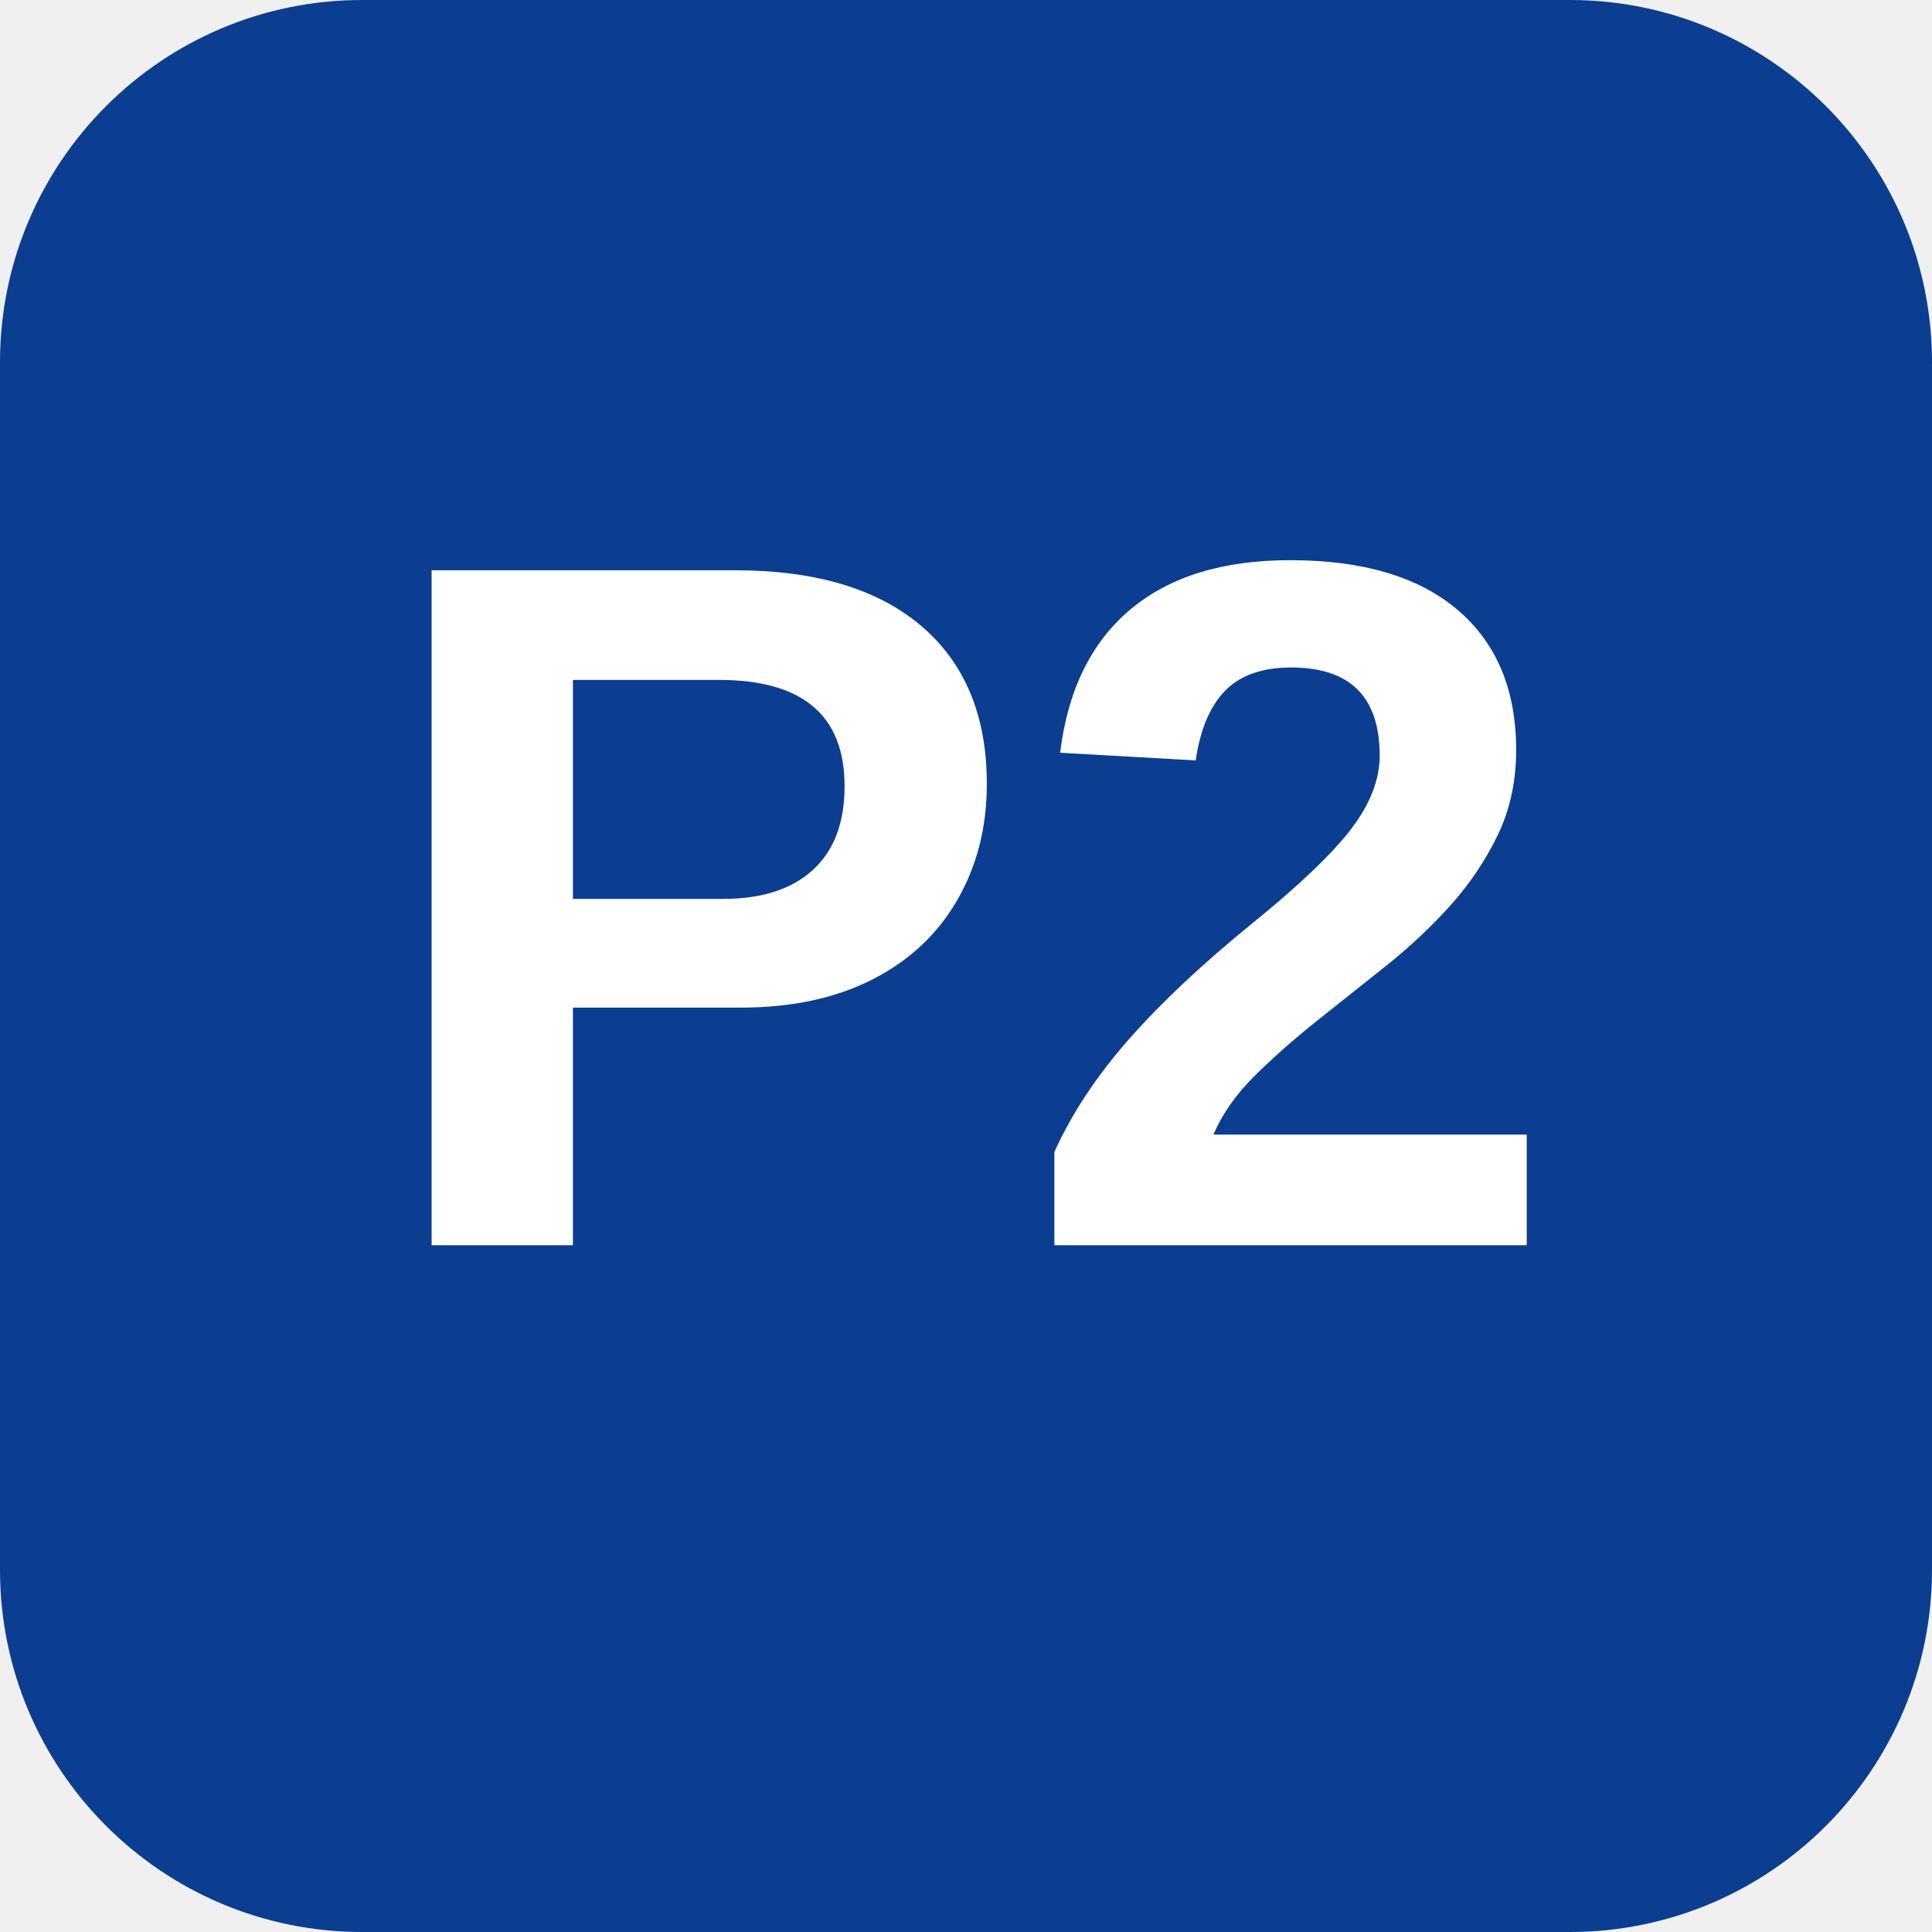
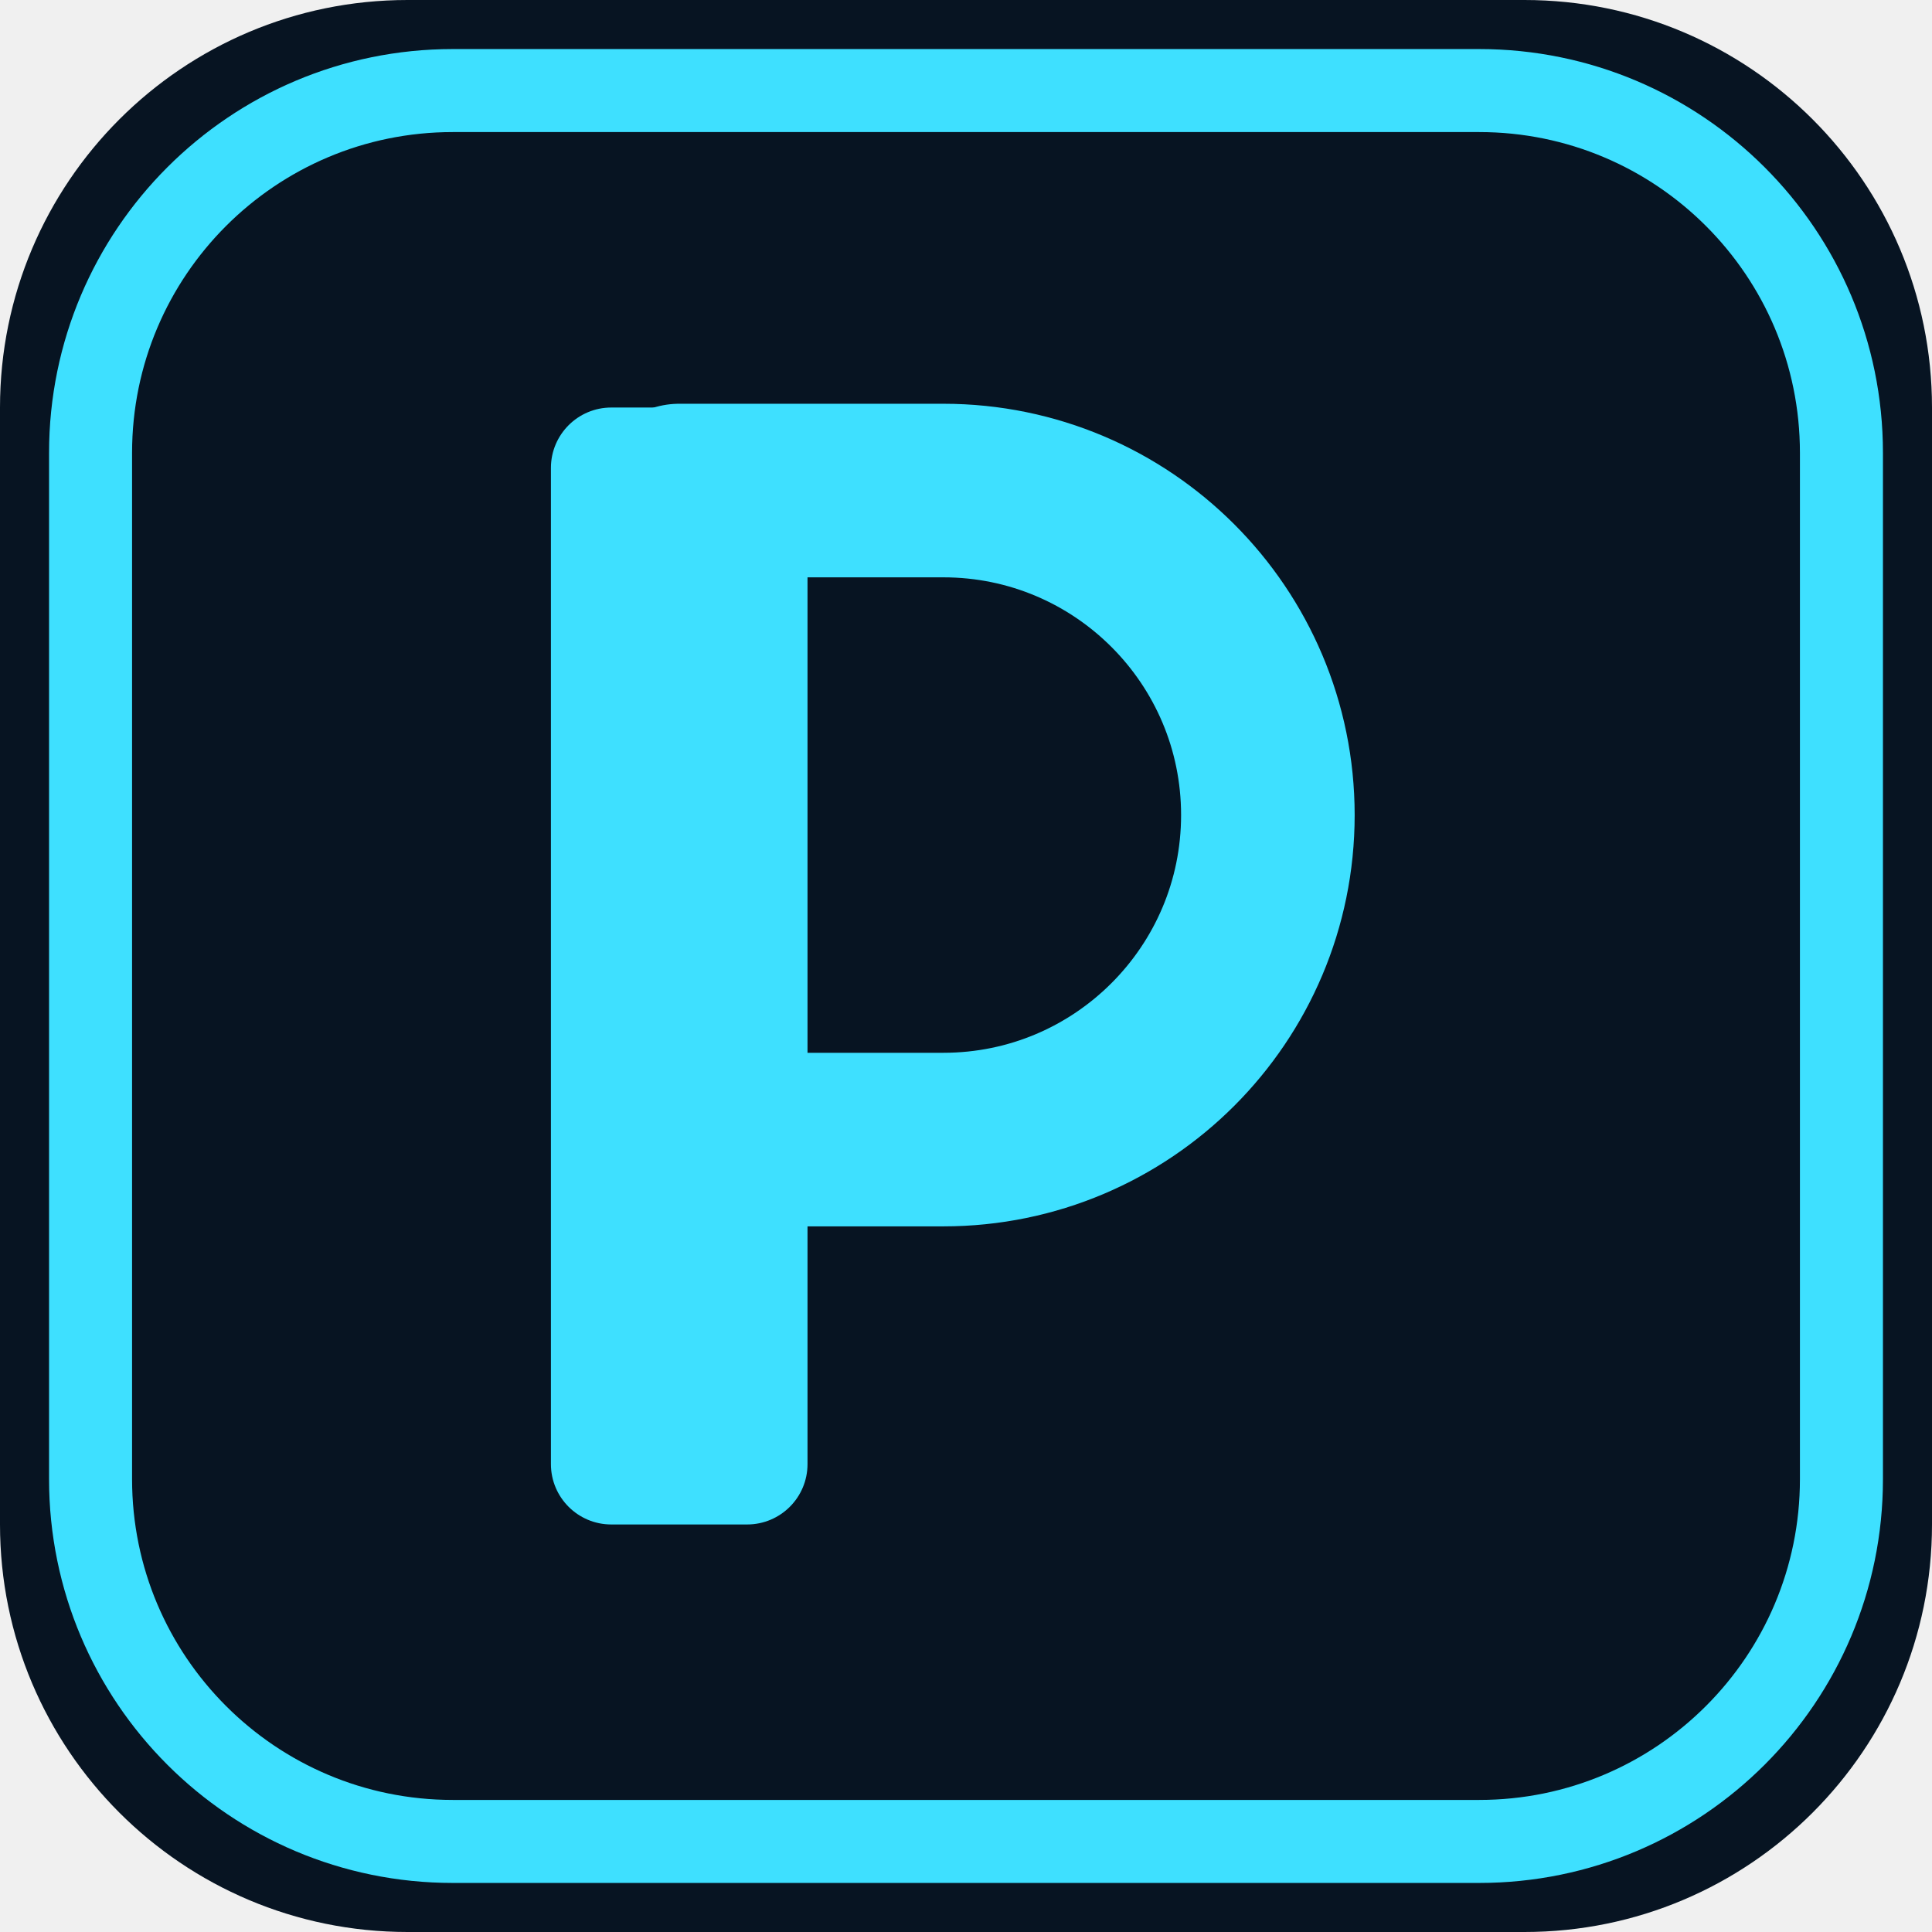
<svg xmlns="http://www.w3.org/2000/svg" viewBox="0 0 512 512">
-   <rect width="512" height="512" rx="96" fill="#0b3d91" />
-   <text x="256" y="330" font-family="Arial,Helvetica,sans-serif" font-size="260" font-weight="700" fill="#fff" text-anchor="middle">P2</text>
+   <rect width="512" height="512" rx="108" fill="#071422" />
+   <rect x="24" y="24" width="464" height="464" rx="96" fill="none" stroke="#3ee0ff" stroke-width="22" />
+   <rect x="146" y="108" width="68" height="296" rx="16" fill="#3ee0ff" />
+   <path d="M180 130h70a86 86 0 0 1 0 172h-70" fill="none" stroke="#3ee0ff" stroke-width="46" stroke-linecap="round" />
</svg>
